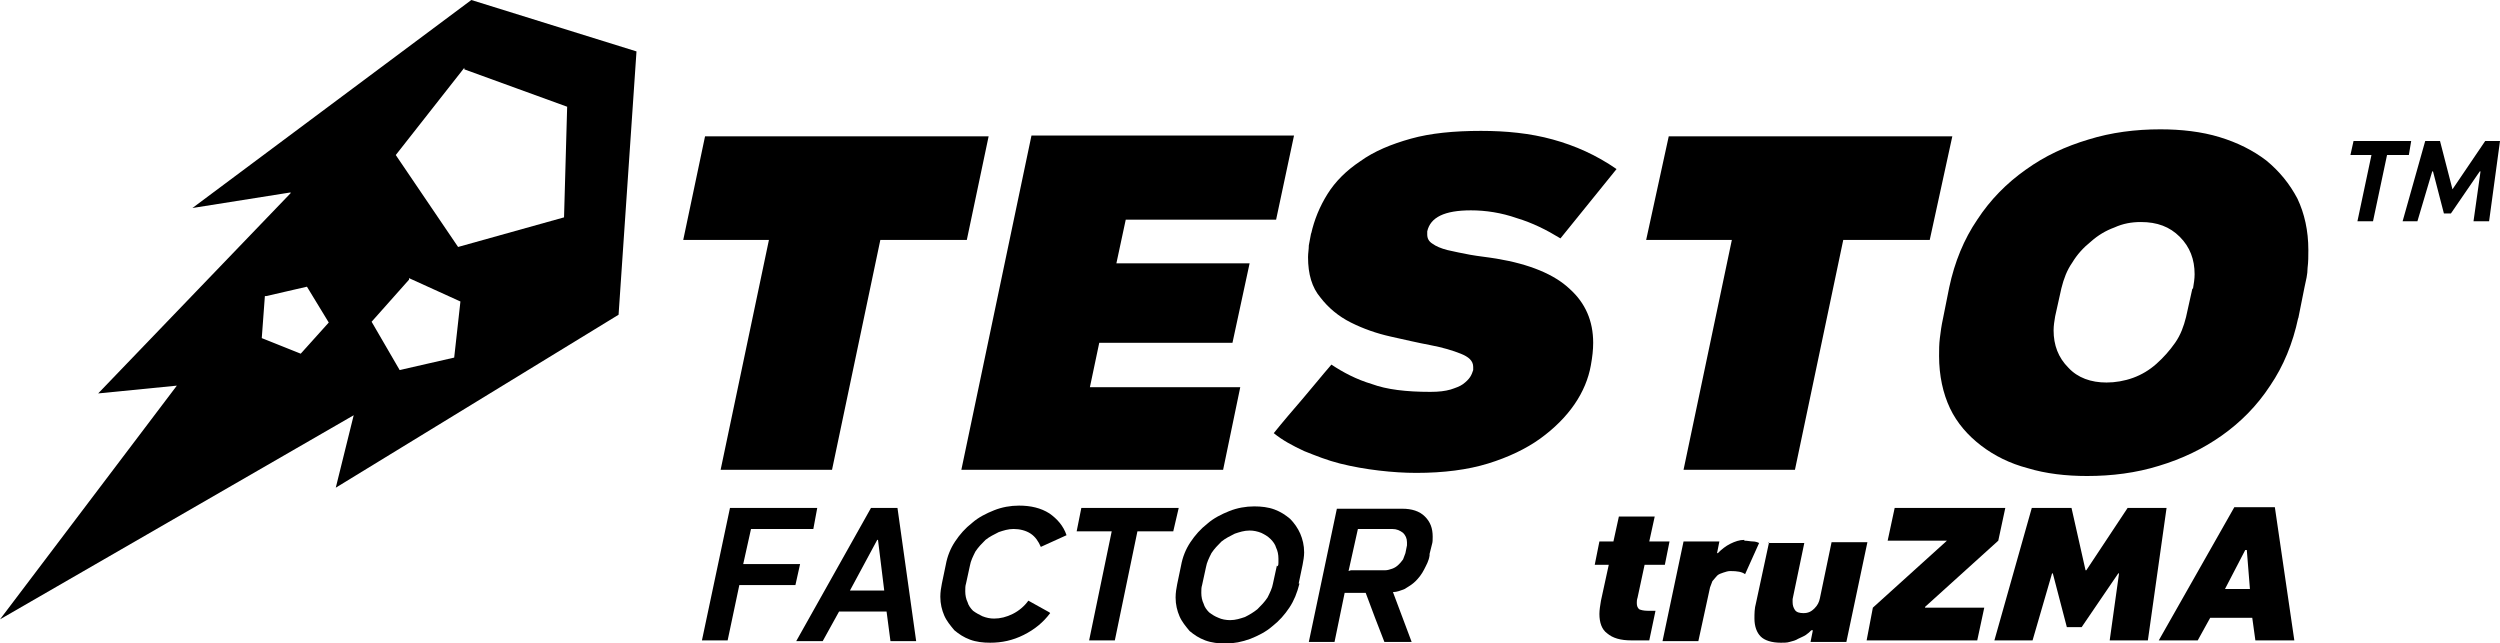
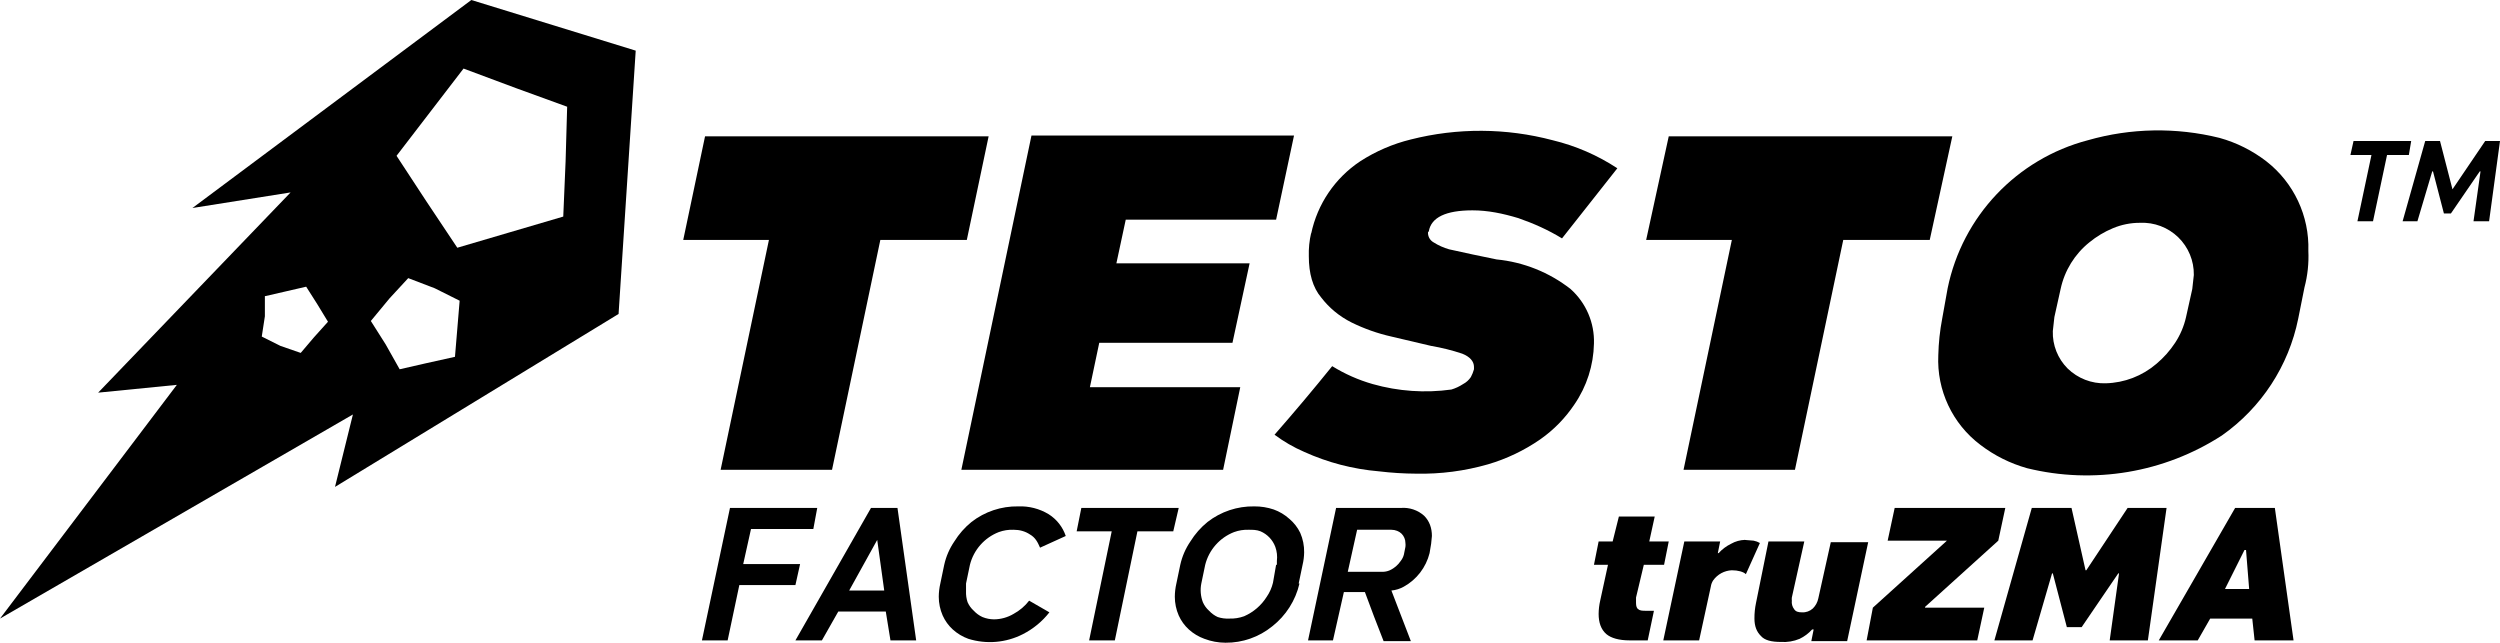
- <svg xmlns="http://www.w3.org/2000/svg" xml:space="preserve" width="100%" height="100%" version="1.1" style="shape-rendering:geometricPrecision; text-rendering:geometricPrecision; image-rendering:optimizeQuality; fill-rule:evenodd; clip-rule:evenodd" viewBox="0 0 3.209 0.825">
+ <svg xmlns="http://www.w3.org/2000/svg" width="100%" height="100%" fill-rule="evenodd" clip-rule="evenodd" image-rendering="optimizeQuality" shape-rendering="geometricPrecision" text-rendering="geometricPrecision" version="1.1" viewBox="0 0 3.209 .825" xml:space="preserve">
  <defs>
    <style type="text/css">
-    
-     .fil1 {fill:black}
-     .fil0 {fill:black;fill-rule:nonzero}
-    
-   </style>
+       .fil0{fill:#000;fill-rule:nonzero}
+     </style>
  </defs>
  <g id="Camada_x0020_1">
    <g id="_1949625950080">
-       <polygon class="fil0" points="1.241,0.308 1.269,0.175 0.905,0.175 0.877,0.308 0.987,0.308 0.925,0.603 1.068,0.603 1.13,0.308 " />
-       <polygon id="1" class="fil0" points="1.234,0.603 1.57,0.603 1.592,0.497 1.399,0.497 1.411,0.44 1.582,0.44 1.604,0.338 1.433,0.338 1.445,0.282 1.638,0.282 1.661,0.174 1.324,0.174 " />
-       <path id="2" class="fil0" d="M1.683 0.299c-0.001,0.006 -0.002,0.011 -0.003,0.016 -0,0.005 -0.001,0.01 -0.001,0.015 0,0.022 0.005,0.039 0.016,0.052 0.01,0.013 0.023,0.024 0.039,0.032 0.016,0.008 0.033,0.014 0.051,0.018 0.018,0.004 0.035,0.008 0.051,0.011 0.016,0.003 0.029,0.007 0.039,0.011 0.01,0.004 0.016,0.009 0.016,0.017 0,0.001 -0,0.001 -0,0.002 -0,0 -0,0.001 -0,0.002 -0.001,0.003 -0.002,0.006 -0.004,0.009 -0.002,0.003 -0.005,0.006 -0.009,0.009 -0.004,0.003 -0.01,0.005 -0.016,0.007 -0.007,0.002 -0.015,0.003 -0.026,0.003 -0.031,0 -0.056,-0.003 -0.075,-0.01 -0.02,-0.006 -0.037,-0.015 -0.052,-0.025 -0.013,0.015 -0.025,0.03 -0.037,0.044 -0.012,0.014 -0.025,0.029 -0.037,0.044 0.011,0.009 0.024,0.016 0.039,0.023 0.015,0.006 0.03,0.012 0.046,0.016 0.016,0.004 0.033,0.007 0.05,0.009 0.017,0.002 0.033,0.003 0.048,0.003 0.035,0 0.066,-0.004 0.092,-0.012 0.026,-0.008 0.049,-0.019 0.067,-0.032 0.018,-0.013 0.033,-0.028 0.044,-0.044 0.011,-0.016 0.018,-0.033 0.021,-0.05 0.002,-0.011 0.003,-0.02 0.003,-0.029 0,-0.028 -0.01,-0.051 -0.03,-0.069 -0.02,-0.019 -0.052,-0.032 -0.094,-0.039 -0.012,-0.002 -0.023,-0.003 -0.034,-0.005 -0.011,-0.002 -0.02,-0.004 -0.029,-0.006 -0.008,-0.002 -0.015,-0.005 -0.019,-0.008 -0.005,-0.003 -0.007,-0.007 -0.007,-0.012 0,-0.001 0,-0.001 0,-0.002 0,-0 0,-0.001 0,-0.002 0.004,-0.018 0.022,-0.027 0.056,-0.027 0.019,0 0.039,0.003 0.059,0.01 0.02,0.006 0.038,0.015 0.056,0.026l0.072 -0.089c-0.026,-0.018 -0.053,-0.03 -0.082,-0.038 -0.029,-0.008 -0.06,-0.011 -0.092,-0.011 -0.035,0 -0.065,0.003 -0.09,0.01 -0.025,0.007 -0.047,0.016 -0.065,0.029 -0.018,0.012 -0.032,0.026 -0.042,0.042 -0.01,0.016 -0.017,0.033 -0.021,0.051z" />
-       <polygon id="3" class="fil0" points="2.477,0.308 2.506,0.175 2.142,0.175 2.113,0.308 2.223,0.308 2.161,0.603 2.304,0.603 2.366,0.308 " />
-       <path id="4" class="fil0" d="M2.95 0.409l0.008 -0.04c0.002,-0.009 0.004,-0.017 0.004,-0.025 0.001,-0.008 0.001,-0.015 0.001,-0.023 0,-0.025 -0.005,-0.047 -0.014,-0.066 -0.01,-0.019 -0.023,-0.035 -0.04,-0.049 -0.017,-0.013 -0.037,-0.023 -0.06,-0.03 -0.023,-0.007 -0.049,-0.01 -0.076,-0.01 -0.032,0 -0.063,0.004 -0.092,0.013 -0.03,0.009 -0.056,0.021 -0.081,0.039 -0.024,0.017 -0.045,0.038 -0.062,0.064 -0.017,0.025 -0.029,0.054 -0.036,0.087l-0.008 0.04c-0.002,0.009 -0.003,0.017 -0.004,0.025 -0.001,0.008 -0.001,0.015 -0.001,0.023 0,0.025 0.005,0.048 0.014,0.067 0.009,0.019 0.023,0.035 0.04,0.048 0.017,0.013 0.037,0.023 0.06,0.029 0.023,0.007 0.049,0.01 0.076,0.01 0.032,0 0.063,-0.004 0.092,-0.013 0.03,-0.009 0.057,-0.022 0.081,-0.039 0.024,-0.017 0.045,-0.038 0.062,-0.064 0.017,-0.025 0.029,-0.054 0.036,-0.087zm-0.136 -0.038l-0.008 0.036c-0.003,0.012 -0.007,0.023 -0.014,0.033 -0.007,0.01 -0.015,0.019 -0.024,0.027 -0.009,0.008 -0.019,0.014 -0.03,0.018 -0.011,0.004 -0.023,0.006 -0.034,0.006 -0.02,0 -0.037,-0.006 -0.049,-0.019 -0.013,-0.013 -0.019,-0.029 -0.019,-0.048 0,-0.006 0.001,-0.012 0.002,-0.018l0.008 -0.036c0.003,-0.012 0.007,-0.023 0.014,-0.033 0.006,-0.01 0.014,-0.019 0.024,-0.027 0.009,-0.008 0.019,-0.014 0.03,-0.018 0.011,-0.005 0.022,-0.007 0.034,-0.007 0.021,0 0.037,0.006 0.05,0.019 0.013,0.013 0.019,0.029 0.019,0.048 0,0.006 -0.001,0.012 -0.002,0.018z" />
-       <polygon class="fil0" points="1.044,0.679 1.049,0.652 0.937,0.652 0.901,0.822 0.934,0.822 0.949,0.751 1.021,0.751 1.027,0.724 0.954,0.724 0.964,0.679 " />
-       <path id="1" class="fil0" d="M1.091 0.758l0.035 -0.065 0.001 0 0.008 0.065 -0.044 0zm0.047 0.027l0.005 0.038 0.033 0 -0.024 -0.171 -0.034 0 -0.096 0.171 0.034 0 0.021 -0.038 0.061 0z" />
-       <path id="2" class="fil0" d="M1.347 0.786l-0.027 -0.015c-0.005,0.007 -0.012,0.013 -0.02,0.017 -0.008,0.004 -0.016,0.006 -0.024,0.006 -0.005,0 -0.01,-0.001 -0.015,-0.003 -0.004,-0.002 -0.008,-0.004 -0.012,-0.007 -0.003,-0.003 -0.006,-0.007 -0.007,-0.011 -0.002,-0.004 -0.003,-0.009 -0.003,-0.014 0,-0.004 0,-0.007 0.001,-0.01l0.005 -0.023c0.001,-0.006 0.004,-0.012 0.007,-0.018 0.004,-0.006 0.008,-0.01 0.013,-0.015 0.005,-0.004 0.011,-0.007 0.017,-0.01 0.006,-0.002 0.012,-0.004 0.019,-0.004 0.008,0 0.016,0.002 0.022,0.006 0.006,0.004 0.01,0.01 0.013,0.017l0.033 -0.015c-0.004,-0.012 -0.012,-0.021 -0.022,-0.028 -0.011,-0.007 -0.024,-0.01 -0.039,-0.01 -0.011,0 -0.022,0.002 -0.032,0.006 -0.01,0.004 -0.02,0.009 -0.028,0.016 -0.009,0.007 -0.016,0.015 -0.022,0.024 -0.006,0.009 -0.01,0.019 -0.012,0.03l-0.005 0.024c-0.001,0.005 -0.002,0.011 -0.002,0.017 0,0.009 0.002,0.017 0.005,0.024 0.003,0.007 0.008,0.013 0.013,0.019 0.006,0.005 0.012,0.009 0.02,0.012 0.008,0.003 0.017,0.004 0.026,0.004 0.015,0 0.029,-0.003 0.043,-0.01 0.014,-0.007 0.025,-0.016 0.034,-0.028z" />
-       <polygon id="3" class="fil0" points="1.513,0.652 1.388,0.652 1.382,0.682 1.427,0.682 1.398,0.822 1.431,0.822 1.46,0.682 1.506,0.682 " />
-       <path id="4" class="fil0" d="M1.667 0.749l0.005 -0.024c0.001,-0.005 0.002,-0.011 0.002,-0.016 0,-0.009 -0.002,-0.017 -0.005,-0.024 -0.003,-0.007 -0.008,-0.014 -0.013,-0.019 -0.006,-0.005 -0.012,-0.009 -0.02,-0.012 -0.008,-0.003 -0.017,-0.004 -0.026,-0.004 -0.011,0 -0.022,0.002 -0.032,0.006 -0.01,0.004 -0.02,0.009 -0.028,0.016 -0.009,0.007 -0.016,0.015 -0.022,0.024 -0.006,0.009 -0.01,0.019 -0.012,0.03l-0.005 0.024c-0.001,0.005 -0.002,0.011 -0.002,0.017 0,0.009 0.002,0.017 0.005,0.024 0.003,0.007 0.008,0.013 0.013,0.019 0.006,0.005 0.012,0.009 0.02,0.012 0.008,0.003 0.017,0.004 0.026,0.004 0.011,0 0.021,-0.002 0.032,-0.006 0.01,-0.004 0.02,-0.009 0.028,-0.016 0.009,-0.007 0.016,-0.015 0.022,-0.024 0.006,-0.009 0.01,-0.019 0.013,-0.031zm-0.028 -0.023l-0.005 0.023c-0.001,0.006 -0.004,0.012 -0.007,0.018 -0.004,0.006 -0.008,0.01 -0.013,0.015 -0.005,0.004 -0.01,0.007 -0.016,0.01 -0.006,0.002 -0.012,0.004 -0.019,0.004 -0.005,0 -0.011,-0.001 -0.015,-0.003 -0.005,-0.002 -0.008,-0.004 -0.012,-0.007 -0.003,-0.003 -0.006,-0.007 -0.007,-0.011 -0.002,-0.004 -0.003,-0.009 -0.003,-0.014 0,-0.004 0,-0.007 0.001,-0.01l0.005 -0.023c0.001,-0.006 0.004,-0.012 0.007,-0.018 0.004,-0.006 0.008,-0.01 0.013,-0.015 0.005,-0.004 0.011,-0.007 0.017,-0.01 0.006,-0.002 0.012,-0.004 0.019,-0.004 0.005,0 0.01,0.001 0.015,0.003 0.004,0.002 0.008,0.004 0.012,0.008 0.003,0.003 0.006,0.007 0.007,0.011 0.002,0.004 0.003,0.009 0.003,0.014 0,0.002 -0,0.003 -0,0.005 -0,0.002 -0,0.003 -0.001,0.005z" />
-       <path id="5" class="fil0" d="M1.835 0.711l0.003 -0.012c0.001,-0.003 0.001,-0.006 0.001,-0.01 0,-0.011 -0.003,-0.019 -0.01,-0.026 -0.007,-0.007 -0.017,-0.01 -0.029,-0.01l-0.084 0 -0.036 0.171 0.033 0 0.013 -0.063 0.027 0c0.004,0.011 0.008,0.021 0.012,0.032 0.004,0.01 0.008,0.021 0.012,0.031l0.035 0 -0.024 -0.064c0,-0 0,-0 0,-0 0,-0 0,-0 0,-0 0.005,-0 0.01,-0.002 0.015,-0.004 0.005,-0.003 0.01,-0.006 0.014,-0.01 0.004,-0.004 0.008,-0.009 0.011,-0.015 0.003,-0.006 0.006,-0.011 0.007,-0.018zm-0.104 0.022l0.012 -0.054 0.044 0c0.006,0 0.01,0.002 0.014,0.005 0.003,0.003 0.005,0.007 0.005,0.012 0,0.001 -0,0.002 -0,0.002 -0,0.001 -0,0.001 -0,0.002l-0.002 0.01c-0.001,0.003 -0.002,0.005 -0.003,0.008 -0.002,0.003 -0.004,0.005 -0.006,0.007 -0.002,0.002 -0.005,0.004 -0.008,0.005 -0.003,0.001 -0.006,0.002 -0.009,0.002l-0.044 0z" />
-       <path class="fil1" d="M0.373 0.247l-0.126 0.02 0.358 -0.267 0.212 0.066 -0.023 0.338 -0.363 0.222 0.023 -0.093 -0.454 0.262 0.227 -0.3 -0.101 0.01 0.247 -0.257zm0.152 0.11l0.033 0.015 0.033 0.015 -0.004 0.036 -0.004 0.036 -0.035 0.008 -0.035 0.008 -0.018 -0.031 -0.018 -0.031 0.024 -0.027 0.024 -0.027zm0.071 -0.268l0.066 0.024 0.066 0.024 -0.002 0.071 -0.002 0.071 -0.068 0.019 -0.068 0.019 -0.04 -0.059 -0.04 -0.059 0.044 -0.056 0.044 -0.056zm-0.254 0.291l0.026 -0.006 0.026 -0.006 0.014 0.023 0.014 0.023 -0.018 0.02 -0.018 0.02 -0.025 -0.01 -0.025 -0.01 0.002 -0.027 0.002 -0.027z" />
-       <path class="fil0" d="M2.143 0.695l-0.026 0 0.007 -0.032 -0.046 0 -0.007 0.032 -0.018 0 -0.006 0.03 0.018 0 -0.01 0.046c-0.001,0.006 -0.002,0.012 -0.002,0.017 0,0.011 0.003,0.02 0.01,0.025 0.007,0.006 0.017,0.009 0.031,0.009l0.023 0 0.008 -0.038 -0.01 0c-0.005,0 -0.009,-0.001 -0.011,-0.002 -0.002,-0.002 -0.003,-0.004 -0.003,-0.008 0,-0.002 0,-0.004 0.001,-0.007l0.009 -0.042 0.026 0 0.006 -0.03z" />
-       <path id="1" class="fil0" d="M2.239 0.693c-0.006,0 -0.012,0.002 -0.018,0.005 -0.006,0.003 -0.011,0.007 -0.016,0.012l-0.001 0 0.003 -0.015 -0.046 0 -0.027 0.128 0.046 0 0.015 -0.069c0.001,-0.003 0.002,-0.005 0.003,-0.008 0.002,-0.002 0.004,-0.005 0.006,-0.007 0.002,-0.002 0.005,-0.003 0.008,-0.004 0.003,-0.001 0.006,-0.002 0.009,-0.002 0.009,0 0.015,0.001 0.019,0.004l0.018 -0.04c-0.002,-0.001 -0.005,-0.002 -0.008,-0.002 -0.003,-0 -0.007,-0.001 -0.011,-0.001z" />
-       <path id="2" class="fil0" d="M2.271 0.695l-0.017 0.079c-0.002,0.007 -0.002,0.014 -0.002,0.02 0,0.01 0.003,0.018 0.008,0.023 0.005,0.005 0.014,0.008 0.026,0.008 0.004,0 0.008,-0 0.011,-0.001 0.004,-0.001 0.008,-0.002 0.011,-0.004 0.004,-0.002 0.007,-0.003 0.01,-0.005 0.003,-0.002 0.005,-0.004 0.007,-0.006l0.002 0 -0.003 0.015 0.046 0 0.027 -0.128 -0.046 0 -0.015 0.072c-0.001,0.005 -0.003,0.009 -0.007,0.013 -0.004,0.004 -0.008,0.006 -0.014,0.006 -0.005,0 -0.009,-0.001 -0.011,-0.004 -0.002,-0.003 -0.003,-0.006 -0.003,-0.01 0,-0.001 0,-0.002 0,-0.002 0,-0.001 0,-0.001 0,-0.002l0.015 -0.072 -0.046 0z" />
-       <polygon id="3" class="fil0" points="2.471,0.779 2.565,0.694 2.574,0.652 2.432,0.652 2.423,0.694 2.499,0.694 2.498,0.695 2.404,0.78 2.396,0.822 2.538,0.822 2.547,0.78 2.471,0.78 " />
-       <polygon id="4" class="fil0" points="2.708,0.822 2.757,0.822 2.781,0.652 2.731,0.652 2.678,0.732 2.677,0.732 2.659,0.652 2.608,0.652 2.56,0.822 2.609,0.822 2.634,0.736 2.635,0.736 2.653,0.805 2.672,0.805 2.719,0.736 2.72,0.736 " />
-       <path id="5" class="fil0" d="M2.856 0.756l0.026 -0.05 0.002 0 0.004 0.05 -0.031 0zm0.035 0.037l0.004 0.029 0.05 0 -0.025 -0.171 -0.052 0 -0.097 0.171 0.05 0 0.016 -0.029 0.055 0z" />
-       <polygon class="fil0" points="3.095,0.181 3.021,0.181 3.017,0.199 3.044,0.199 3.026,0.284 3.046,0.284 3.064,0.199 3.092,0.199 " />
-       <polygon id="1" class="fil0" points="3.175,0.284 3.195,0.284 3.209,0.181 3.19,0.181 3.148,0.243 3.148,0.243 3.132,0.181 3.113,0.181 3.084,0.284 3.103,0.284 3.122,0.22 3.123,0.22 3.137,0.274 3.146,0.274 3.183,0.22 3.184,0.22 " />
+       <path d="M1.241.308l.028-.133H.905L.877.308h.11L.925.603h.143L1.13.308z" class="fil0" />
+       <path id="1" d="M1.234.603h.336l.022-.106h-.193L1.411.44h.171l.022-.102h-.171l.012-.056h.193l.023-.108h-.337z" class="fil0" />
+       <path id="2" d="M1.683.299a.116.116 0 0 0-.003.03c0 .022.005.04.016.053.01.013.023.024.039.032a.229.229 0 0 0 .051.018l.051.012a.267.267 0 0 1 .04.01c.01.004.015.01.015.017v.003a.048.048 0 0 1-.004.01.027.027 0 0 1-.01.009.057.057 0 0 1-.015.007.246.246 0 0 1-.101-.007A.207.207 0 0 1 1.71.47a2.865 2.865 0 0 1-.074.088.188.188 0 0 0 .038.022.292.292 0 0 0 .096.025.418.418 0 0 0 .048.003.31.31 0 0 0 .092-.012.233.233 0 0 0 .067-.032.17.17 0 0 0 .044-.045.143.143 0 0 0 .025-.078.09.09 0 0 0-.03-.07.183.183 0 0 0-.095-.038A2.96 2.96 0 0 1 1.86.32a.076.076 0 0 1-.02-.009A.014.014 0 0 1 1.833.3V.298l.001-.001C1.837.279 1.856.27 1.89.27c.02 0 .039.004.059.01.02.007.038.015.056.026l.071-.09A.263.263 0 0 0 1.993.18a.363.363 0 0 0-.182-.001.213.213 0 0 0-.065.028.148.148 0 0 0-.063.093z" class="fil0" />
+       <path id="3" d="M2.477.308l.029-.133h-.364l-.029.133h.11l-.062.295h.143l.062-.295z" class="fil0" />
+       <path id="4" d="M2.95.409l.008-.04a.155.155 0 0 0 .005-.047.14.14 0 0 0-.054-.115.175.175 0 0 0-.06-.03.328.328 0 0 0-.169.003.248.248 0 0 0-.18.19l-.007.039a.286.286 0 0 0-.005.047.136.136 0 0 0 .054.115.178.178 0 0 0 .06.03.32.32 0 0 0 .25-.042.242.242 0 0 0 .098-.15zM2.814.371l-.008.036a.1.1 0 0 1-.014.033.125.125 0 0 1-.024.027.104.104 0 0 1-.065.025.067.067 0 0 1-.049-.019.065.065 0 0 1-.019-.048l.002-.018.008-.036a.105.105 0 0 1 .037-.06.121.121 0 0 1 .03-.018.089.089 0 0 1 .035-.007.066.066 0 0 1 .069.067l-.002.018z" class="fil0" />
+       <path d="M1.044.679l.005-.027H.937l-.036.17h.033L.949.751h.072l.006-.027H.954l.01-.045z" class="fil0" />
+       <path id="1" d="M1.09.758l.036-.065.009.065H1.09zm.047.027l.006.037h.033l-.024-.17h-.034l-.097.17h.034l.021-.037h.061z" class="fil0" />
+       <path id="2" d="M1.347.786L1.321.771a.063.063 0 0 1-.02.017.05.05 0 0 1-.025.007.04.04 0 0 1-.015-.003.035.035 0 0 1-.011-.008.032.032 0 0 1-.008-.011.039.039 0 0 1-.002-.014v-.01l.005-.024a.061.061 0 0 1 .037-.042.05.05 0 0 1 .019-.003c.008 0 .015.002.021.006.007.004.01.01.013.017l.033-.015A.053.053 0 0 0 1.346.66a.07.07 0 0 0-.039-.01.095.095 0 0 0-.06.02.1.1 0 0 0-.022.025.086.086 0 0 0-.013.03l-.005.024a.078.078 0 0 0-.002.017.06.06 0 0 0 .005.024.054.054 0 0 0 .013.018.06.06 0 0 0 .02.012.093.093 0 0 0 .07-.006.102.102 0 0 0 .034-.028z" class="fil0" />
+       <path id="3" d="M1.513.652h-.125l-.006.03h.045l-.029.14h.033l.029-.14h.046z" class="fil0" />
+       <path id="4" d="M1.667.749l.005-.024a.073.073 0 0 0 .002-.016.06.06 0 0 0-.005-.025.054.054 0 0 0-.014-.018.06.06 0 0 0-.02-.012A.076.076 0 0 0 1.61.65a.095.095 0 0 0-.06.02.1.1 0 0 0-.022.025.086.086 0 0 0-.013.03L1.51.749a.078.078 0 0 0-.002.017.06.06 0 0 0 .005.024.054.054 0 0 0 .013.018.06.06 0 0 0 .02.012.077.077 0 0 0 .027.005.094.094 0 0 0 .06-.021.098.098 0 0 0 .035-.055zM1.638.725l-.004.023a.054.054 0 0 1-.008.018.065.065 0 0 1-.029.025.05.05 0 0 1-.019.003.04.04 0 0 1-.015-.002.035.035 0 0 1-.011-.008.032.032 0 0 1-.008-.011.044.044 0 0 1-.002-.024l.005-.024a.061.061 0 0 1 .037-.042.05.05 0 0 1 .019-.003c.005 0 .01 0 .015.002a.035.035 0 0 1 .019.02.039.039 0 0 1 .002.018v.005z" class="fil0" />
+       <path id="5" d="M1.835.71l.002-.012.001-.01c0-.01-.003-.019-.01-.026a.04.04 0 0 0-.03-.01h-.083l-.036.17h.032L1.725.76h.027a2.651 2.651 0 0 0 .024.063h.035L1.786.758a.04.04 0 0 0 .016-.005.068.068 0 0 0 .033-.043zM1.73.734l.012-.054h.044c.005 0 .01.002.013.005a.017.017 0 0 1 .005.012.018.018 0 0 1 0 .005l-.002.01a.022.022 0 0 1-.004.008.034.034 0 0 1-.014.012.024.024 0 0 1-.01.002H1.73z" class="fil0" />
+       <path fill="#000" d="M.373.247l-.126.02L.605 0l.211.065-.022.338L.43.625.453.532 0 .794l.227-.3-.101.01.247-.257zm.151.11L.558.37.59.386.587.422.584.458.548.466.513.474.495.442.476.412.5.383.524.357zM.595.088l.067.025.066.024-.002.07-.003.071-.068.02-.068.02-.04-.06L.509.2.552.144.595.088zM.341.38L.367.374.393.368.407.39l.014.023-.018.02-.017.02L.36.444.336.432.34.406.34.38z" />
+       <path d="M2.143.695h-.026l.007-.032h-.046L2.07.695h-.018l-.006.03h.018l-.01.046a.08.08 0 0 0-.002.017c0 .011.003.02.01.026.006.005.016.008.03.008h.023l.008-.038h-.01c-.004 0-.008 0-.01-.002-.002-.001-.003-.004-.003-.008V.767l.01-.042h.026l.006-.03z" class="fil0" />
+       <path id="1" d="M2.24.693a.038.038 0 0 0-.018.005.053.053 0 0 0-.016.012h-.001l.003-.015h-.046l-.027.127h.046l.015-.069a.02.02 0 0 1 .003-.008.031.031 0 0 1 .024-.013c.008 0 .015.002.018.005l.018-.04a.026.026 0 0 0-.008-.003L2.239.693z" class="fil0" />
+       <path id="2" d="M2.27.695l-.016.079a.094.094 0 0 0-.002.02c0 .01.003.017.008.022.005.006.014.008.026.008A.053.053 0 0 0 2.31.82a.051.051 0 0 0 .016-.012h.002l-.003.015h.046l.027-.127H2.35l-.016.072a.025.025 0 0 1-.007.013.019.019 0 0 1-.014.005c-.005 0-.008-.001-.01-.004A.015.015 0 0 1 2.3.771a.018.018 0 0 1 0-.004l.016-.072H2.27z" class="fil0" />
+       <path id="3" d="M2.471.779l.094-.085.009-.042h-.142l-.009.042h.076l-.001.001-.094.085-.008.042h.142L2.547.78h-.076z" class="fil0" />
+       <path id="4" d="M2.708.822h.049l.024-.17h-.05l-.053.08h-.001l-.018-.08h-.051l-.048.17h.049l.025-.086h.001l.018.069h.019l.047-.069h.001z" class="fil0" />
+       <path id="5" d="M2.856.756l.025-.05h.002l.004.05h-.031zm.035.038l.003.028h.05L2.92.652h-.051l-.098.17h.05l.016-.028h.055z" class="fil0" />
+       <path d="M3.095.181h-.074l-.004.018h.027l-.018.085h.02l.018-.085h.028z" class="fil0" />
+       <path id="1" d="M3.175.284h.02l.014-.103H3.19l-.042.062-.016-.062h-.019l-.029.103h.019L3.122.22h.001l.014.054h.009L3.183.22h.001z" class="fil0" />
    </g>
  </g>
</svg>
